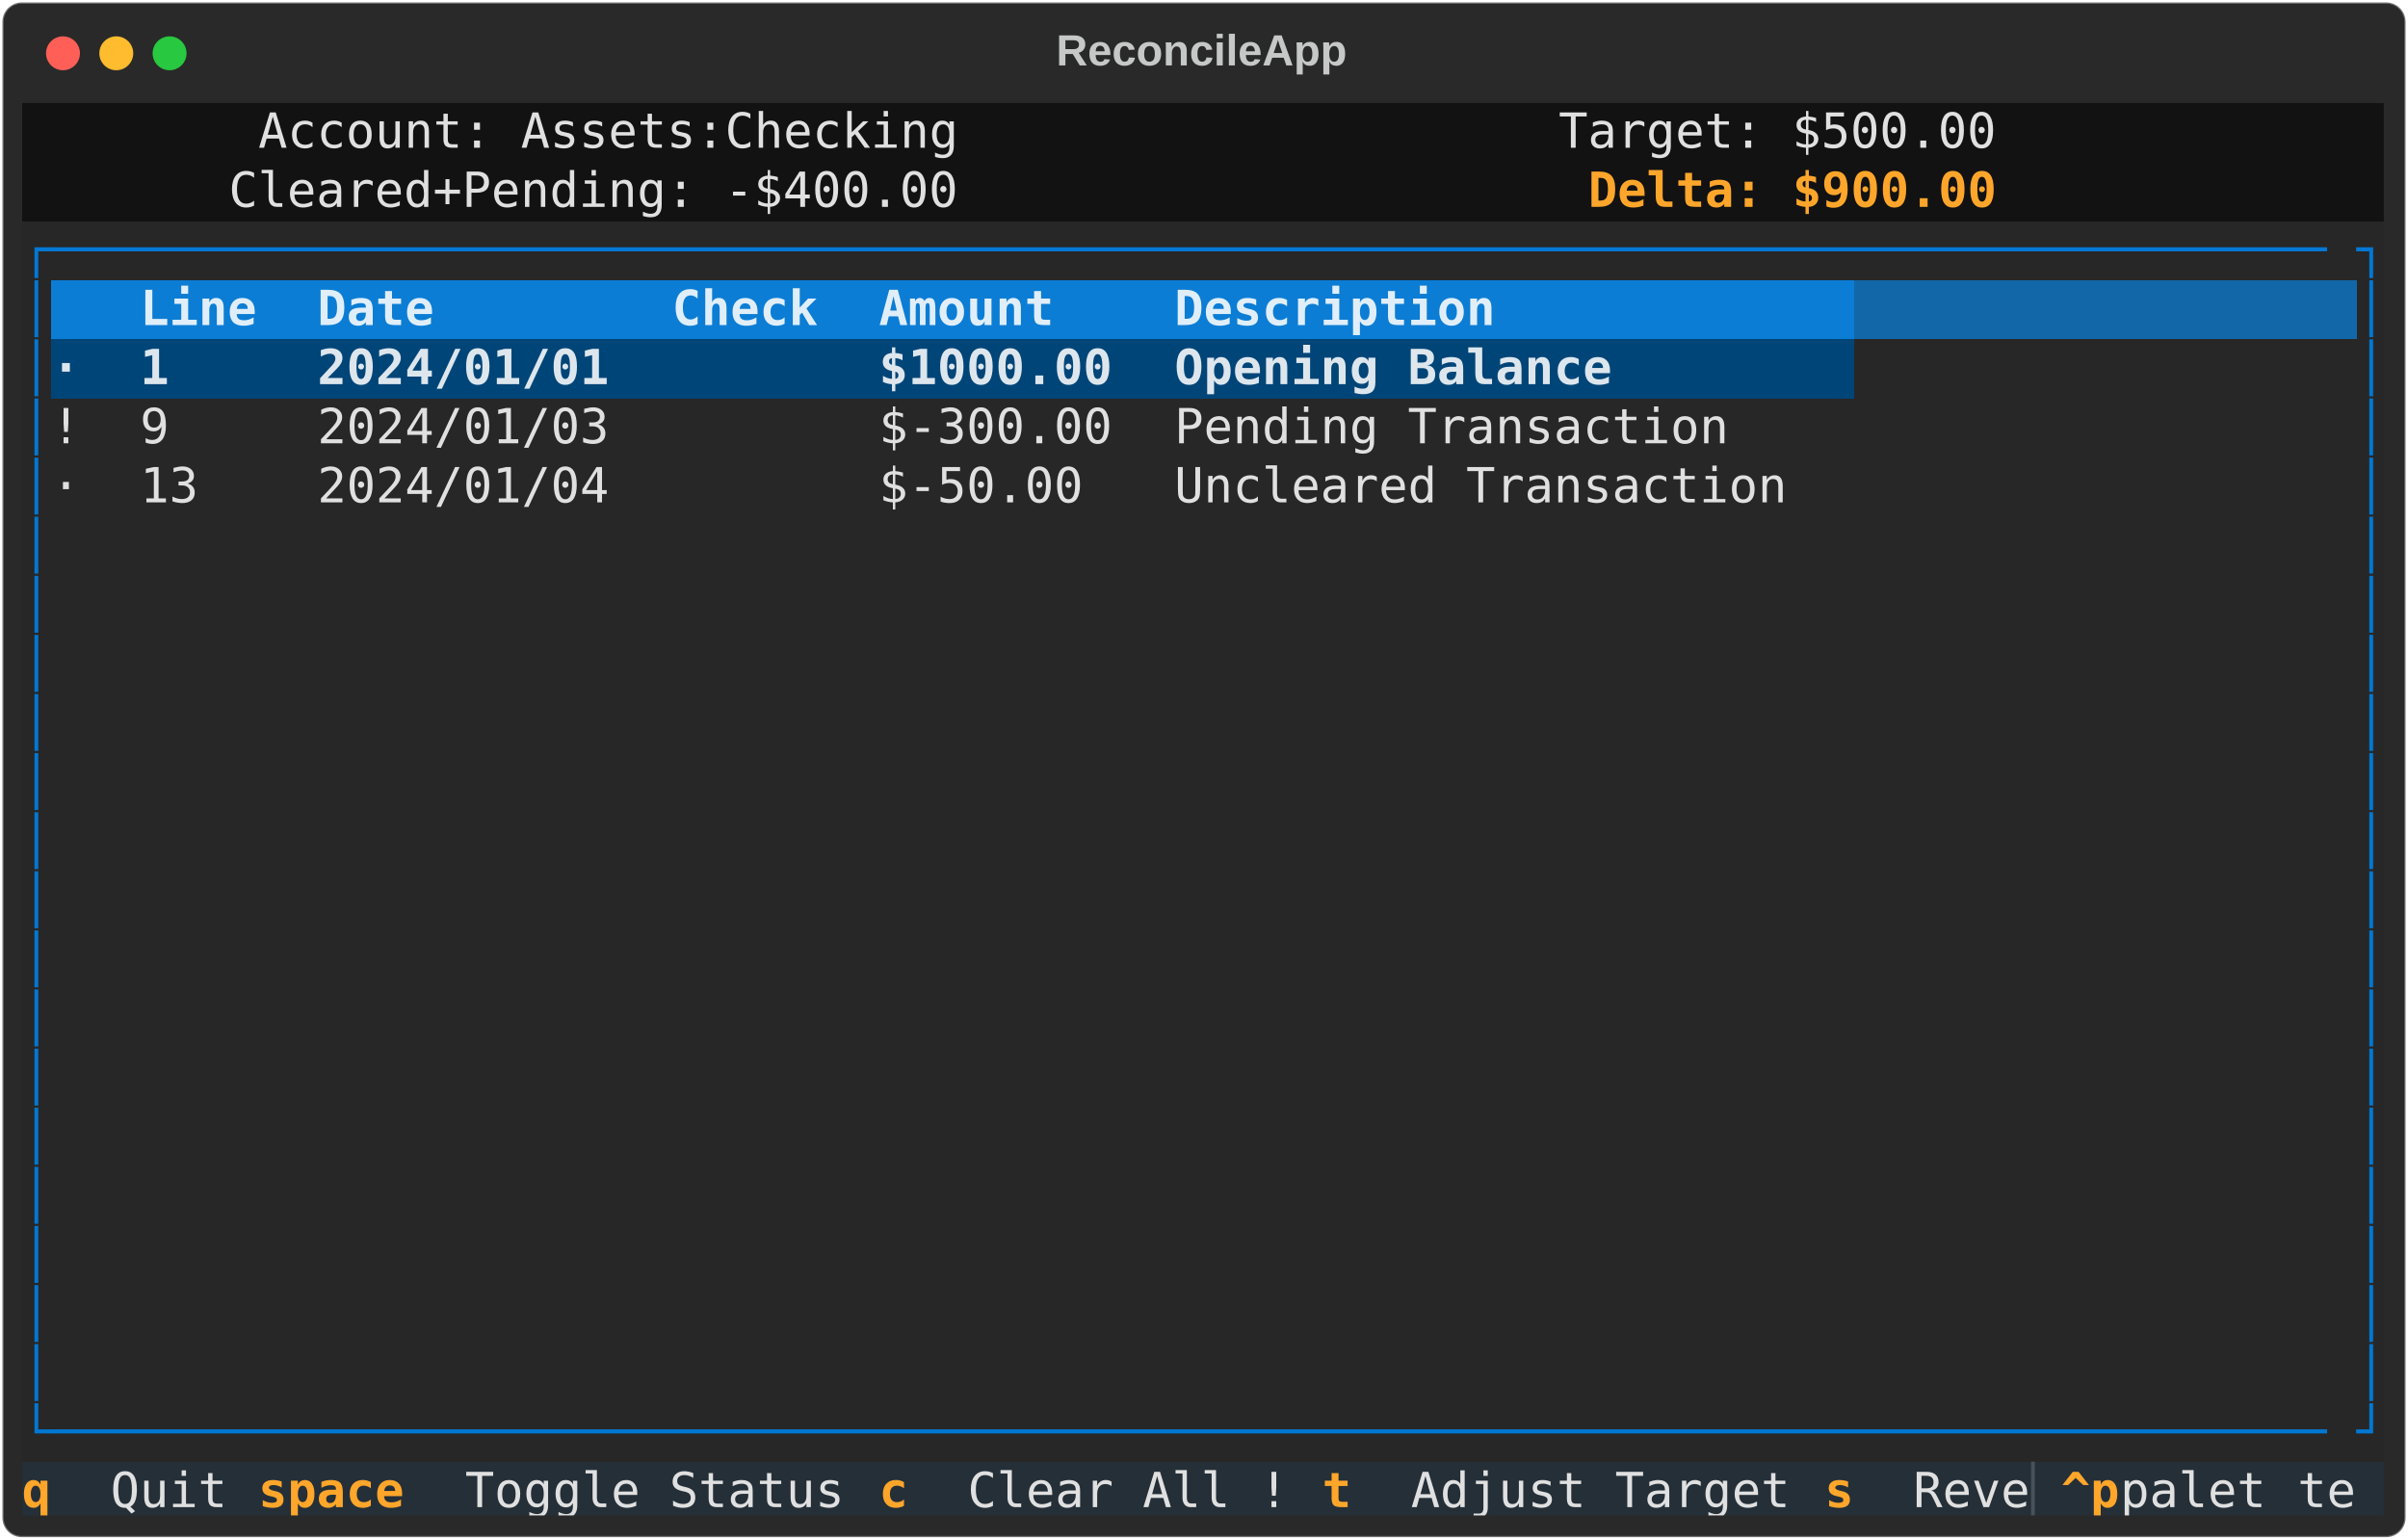
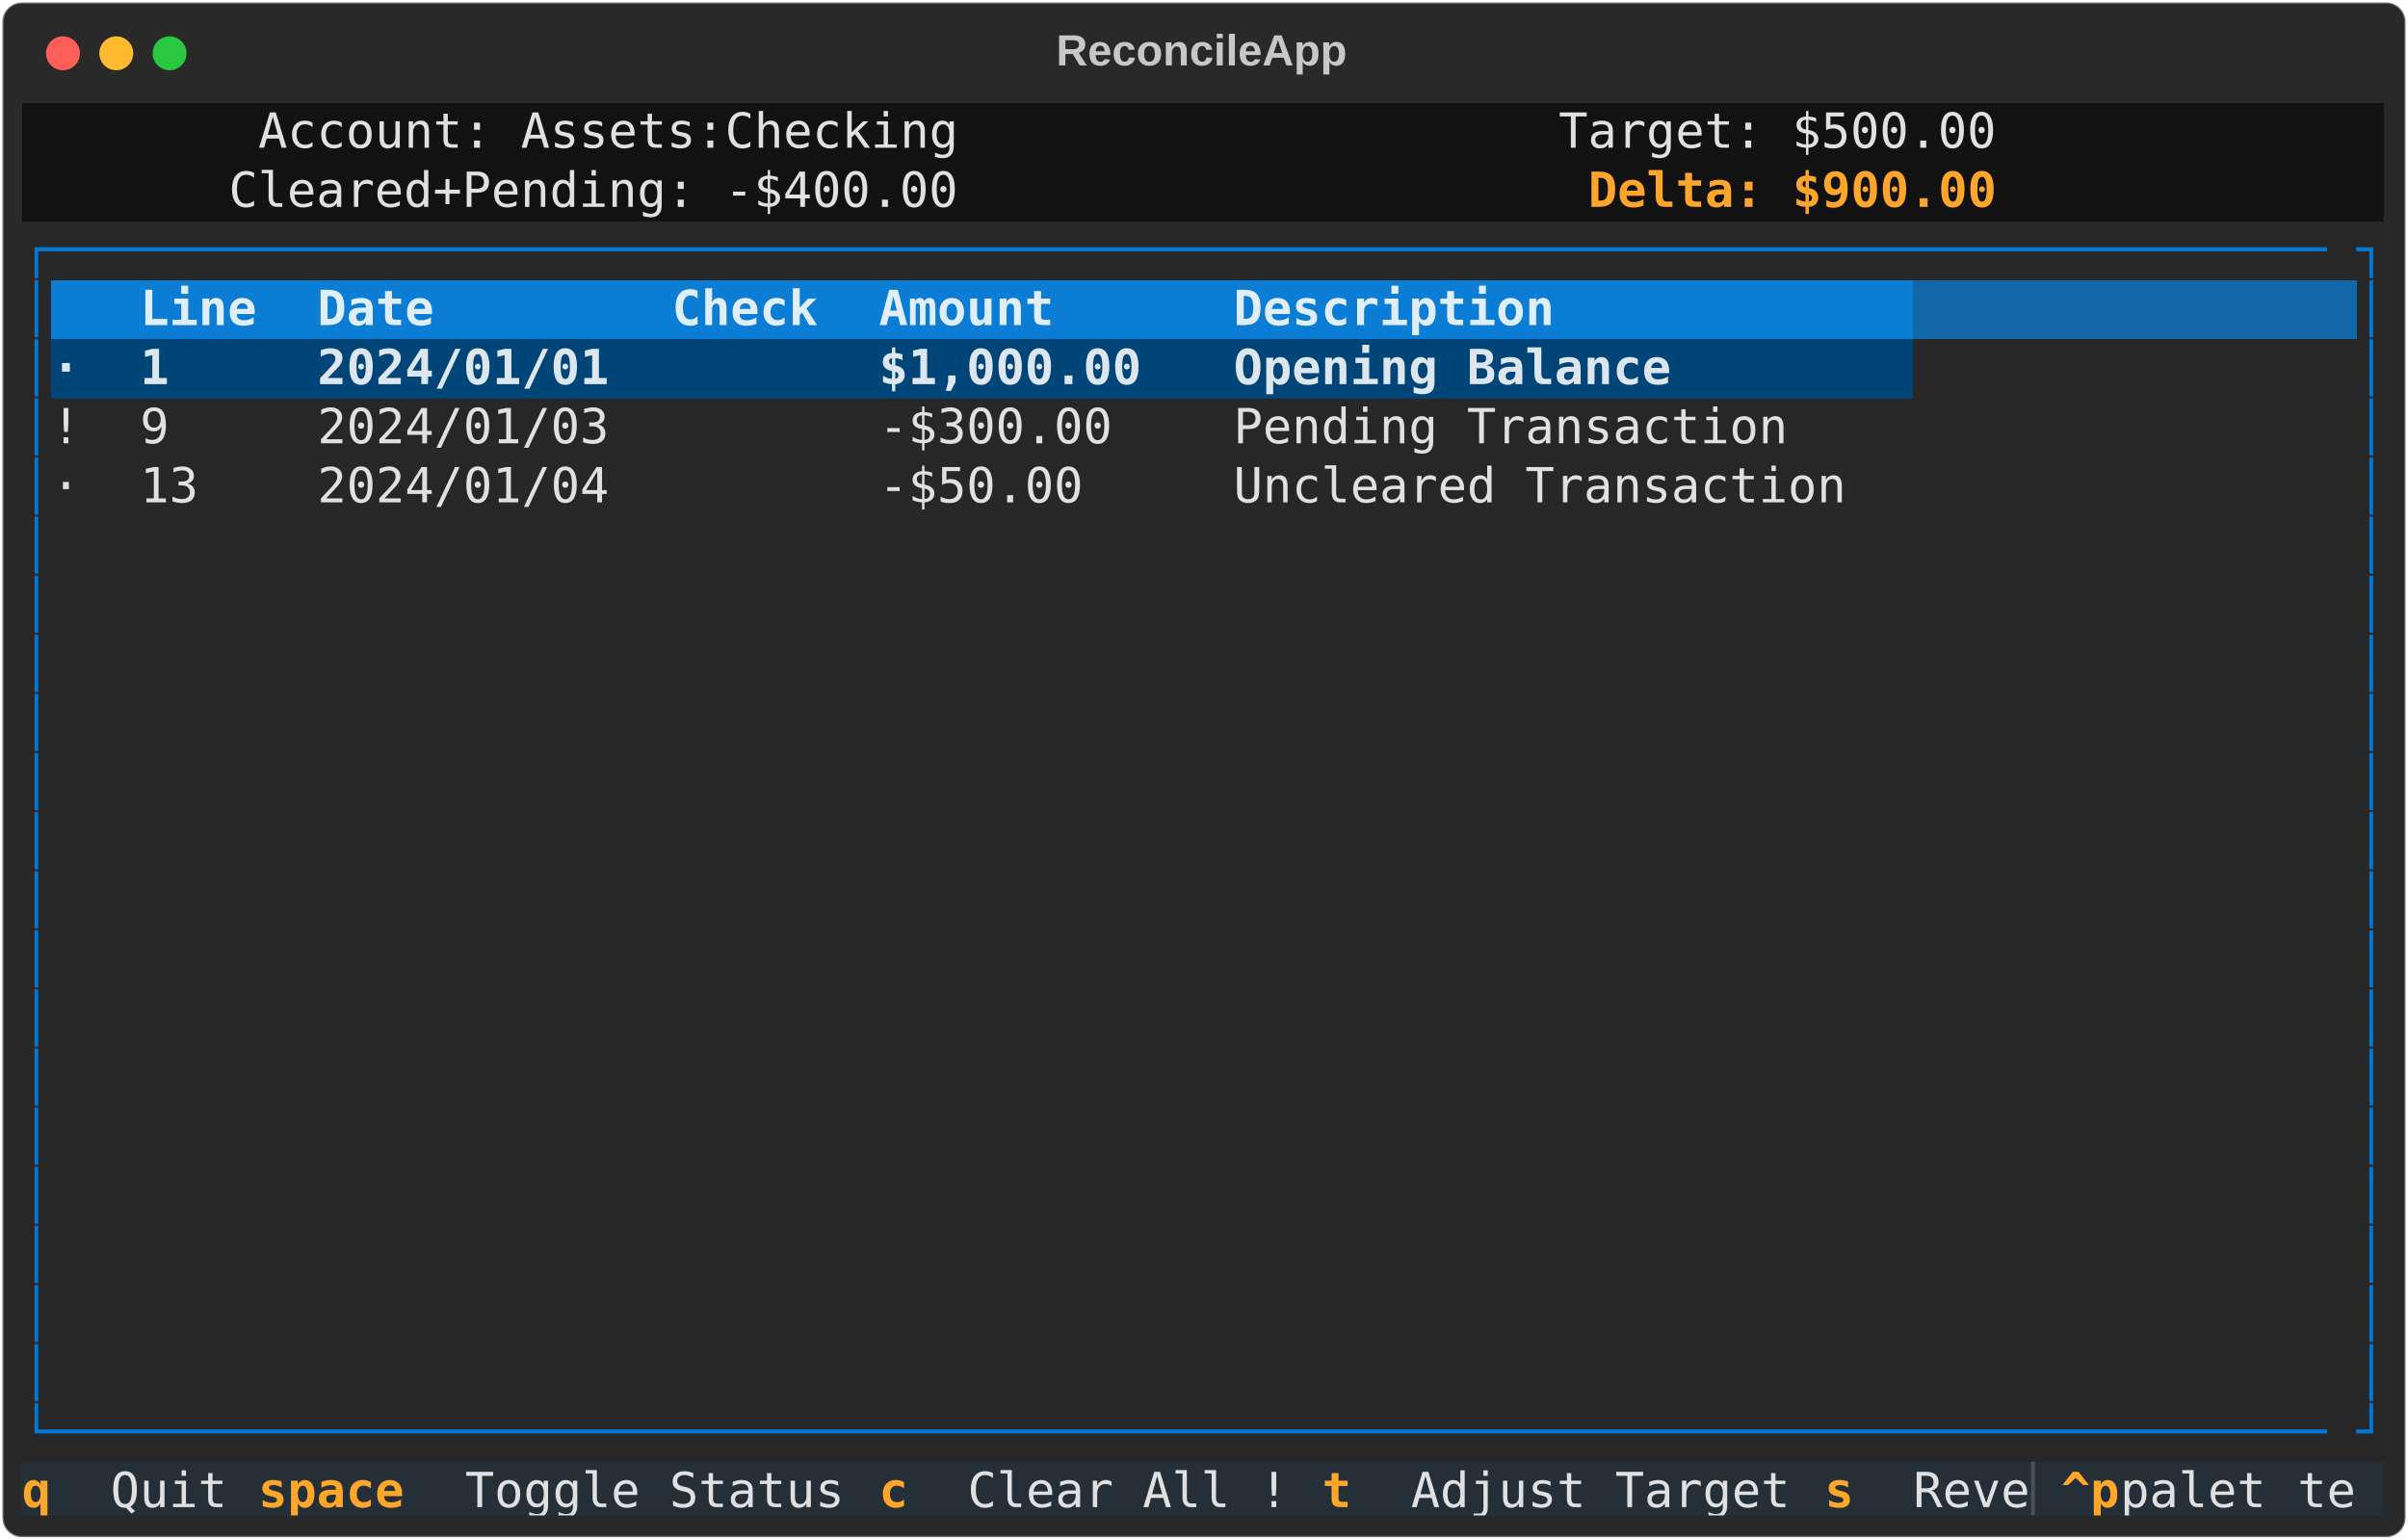
<svg xmlns="http://www.w3.org/2000/svg" class="rich-terminal" viewBox="0 0 994 635.6">
  <style>

    @font-face {
        font-family: "Fira Code";
        src: local("FiraCode-Regular"),
                url("https://cdnjs.cloudflare.com/ajax/libs/firacode/6.2.0/woff2/FiraCode-Regular.woff2") format("woff2"),
                url("https://cdnjs.cloudflare.com/ajax/libs/firacode/6.2.0/woff/FiraCode-Regular.woff") format("woff");
        font-style: normal;
        font-weight: 400;
    }
    @font-face {
        font-family: "Fira Code";
        src: local("FiraCode-Bold"),
                url("https://cdnjs.cloudflare.com/ajax/libs/firacode/6.2.0/woff2/FiraCode-Bold.woff2") format("woff2"),
                url("https://cdnjs.cloudflare.com/ajax/libs/firacode/6.2.0/woff/FiraCode-Bold.woff") format("woff");
        font-style: bold;
        font-weight: 700;
    }

    .terminal-matrix {
        font-family: Fira Code, monospace;
        font-size: 20px;
        line-height: 24.4px;
        font-variant-east-asian: full-width;
    }

    .terminal-title {
        font-size: 18px;
        font-weight: bold;
        font-family: arial;
    }

    .terminal-r1 { fill: #c5c8c6 }
.terminal-r2 { fill: #e0e0e0 }
.terminal-r3 { fill: #fea62b;font-weight: bold }
.terminal-r4 { fill: #0178d4 }
.terminal-r5 { fill: #dfeef9;font-weight: bold }
.terminal-r6 { fill: #dfeef9 }
.terminal-r7 { fill: #dde6ed;font-weight: bold }
.terminal-r8 { fill: #ffa62b;font-weight: bold }
.terminal-r9 { fill: #495259 }
    </style>
  <defs>
    <clipPath id="terminal-clip-terminal">
      <rect x="0" y="0" width="975.0" height="584.6" />
    </clipPath>
    <clipPath id="terminal-line-0">
      <rect x="0" y="1.5" width="976" height="24.65" />
    </clipPath>
    <clipPath id="terminal-line-1">
      <rect x="0" y="25.9" width="976" height="24.65" />
    </clipPath>
    <clipPath id="terminal-line-2">
      <rect x="0" y="50.3" width="976" height="24.65" />
    </clipPath>
    <clipPath id="terminal-line-3">
      <rect x="0" y="74.7" width="976" height="24.65" />
    </clipPath>
    <clipPath id="terminal-line-4">
      <rect x="0" y="99.1" width="976" height="24.65" />
    </clipPath>
    <clipPath id="terminal-line-5">
      <rect x="0" y="123.5" width="976" height="24.65" />
    </clipPath>
    <clipPath id="terminal-line-6">
      <rect x="0" y="147.9" width="976" height="24.65" />
    </clipPath>
    <clipPath id="terminal-line-7">
      <rect x="0" y="172.3" width="976" height="24.65" />
    </clipPath>
    <clipPath id="terminal-line-8">
      <rect x="0" y="196.7" width="976" height="24.65" />
    </clipPath>
    <clipPath id="terminal-line-9">
      <rect x="0" y="221.1" width="976" height="24.65" />
    </clipPath>
    <clipPath id="terminal-line-10">
      <rect x="0" y="245.5" width="976" height="24.65" />
    </clipPath>
    <clipPath id="terminal-line-11">
      <rect x="0" y="269.9" width="976" height="24.65" />
    </clipPath>
    <clipPath id="terminal-line-12">
      <rect x="0" y="294.3" width="976" height="24.65" />
    </clipPath>
    <clipPath id="terminal-line-13">
      <rect x="0" y="318.7" width="976" height="24.65" />
    </clipPath>
    <clipPath id="terminal-line-14">
      <rect x="0" y="343.1" width="976" height="24.65" />
    </clipPath>
    <clipPath id="terminal-line-15">
      <rect x="0" y="367.5" width="976" height="24.65" />
    </clipPath>
    <clipPath id="terminal-line-16">
      <rect x="0" y="391.9" width="976" height="24.65" />
    </clipPath>
    <clipPath id="terminal-line-17">
      <rect x="0" y="416.3" width="976" height="24.65" />
    </clipPath>
    <clipPath id="terminal-line-18">
      <rect x="0" y="440.7" width="976" height="24.65" />
    </clipPath>
    <clipPath id="terminal-line-19">
      <rect x="0" y="465.1" width="976" height="24.65" />
    </clipPath>
    <clipPath id="terminal-line-20">
      <rect x="0" y="489.5" width="976" height="24.65" />
    </clipPath>
    <clipPath id="terminal-line-21">
      <rect x="0" y="513.9" width="976" height="24.65" />
    </clipPath>
    <clipPath id="terminal-line-22">
      <rect x="0" y="538.3" width="976" height="24.65" />
    </clipPath>
  </defs>
  <rect fill="#292929" stroke="rgba(255,255,255,0.35)" stroke-width="1" x="1" y="1" width="992" height="633.6" rx="8" />
  <text class="terminal-title" fill="#c5c8c6" text-anchor="middle" x="496" y="27">ReconcileApp</text>
  <g transform="translate(26,22)">
    <circle cx="0" cy="0" r="7" fill="#ff5f57" />
    <circle cx="22" cy="0" r="7" fill="#febc2e" />
    <circle cx="44" cy="0" r="7" fill="#28c840" />
  </g>
  <g transform="translate(9, 41)" clip-path="url(#terminal-clip-terminal)">
    <rect fill="#121212" x="0" y="1.5" width="97.6" height="24.65" shape-rendering="crispEdges" />
    <rect fill="#121212" x="97.6" y="1.5" width="292.8" height="24.65" shape-rendering="crispEdges" />
    <rect fill="#121212" x="390.4" y="1.5" width="97.6" height="24.65" shape-rendering="crispEdges" />
    <rect fill="#121212" x="488" y="1.5" width="146.4" height="24.65" shape-rendering="crispEdges" />
    <rect fill="#121212" x="634.4" y="1.5" width="183" height="24.65" shape-rendering="crispEdges" />
    <rect fill="#121212" x="817.4" y="1.5" width="158.6" height="24.65" shape-rendering="crispEdges" />
    <rect fill="#121212" x="0" y="25.9" width="85.4" height="24.65" shape-rendering="crispEdges" />
    <rect fill="#121212" x="85.4" y="25.9" width="305" height="24.65" shape-rendering="crispEdges" />
    <rect fill="#121212" x="390.4" y="25.9" width="97.6" height="24.65" shape-rendering="crispEdges" />
    <rect fill="#121212" x="488" y="25.9" width="158.6" height="24.65" shape-rendering="crispEdges" />
    <rect fill="#121212" x="646.6" y="25.9" width="170.8" height="24.65" shape-rendering="crispEdges" />
    <rect fill="#121212" x="817.4" y="25.9" width="158.6" height="24.65" shape-rendering="crispEdges" />
    <rect fill="#272727" x="0" y="50.3" width="12.2" height="24.65" shape-rendering="crispEdges" />
    <rect fill="#272727" x="12.2" y="50.3" width="951.6" height="24.65" shape-rendering="crispEdges" />
    <rect fill="#272727" x="963.8" y="50.3" width="12.2" height="24.65" shape-rendering="crispEdges" />
    <rect fill="#272727" x="0" y="74.7" width="12.2" height="24.65" shape-rendering="crispEdges" />
    <rect fill="#0c7dd4" x="12.2" y="74.7" width="36.6" height="24.65" shape-rendering="crispEdges" />
    <rect fill="#0c7dd4" x="48.8" y="74.7" width="73.2" height="24.65" shape-rendering="crispEdges" />
    <rect fill="#0c7dd4" x="122" y="74.7" width="146.4" height="24.65" shape-rendering="crispEdges" />
    <rect fill="#0c7dd4" x="268.4" y="74.7" width="85.4" height="24.65" shape-rendering="crispEdges" />
-     <rect fill="#0c7dd4" x="353.8" y="74.7" width="122" height="24.65" shape-rendering="crispEdges" />
-     <rect fill="#0c7dd4" x="475.8" y="74.7" width="280.6" height="24.65" shape-rendering="crispEdges" />
-     <rect fill="#1267a8" x="756.4" y="74.7" width="207.4" height="24.65" shape-rendering="crispEdges" />
+     <rect fill="#0c7dd4" x="353.8" y="74.7" width="146.4" height="24.65" shape-rendering="crispEdges" />
+     <rect fill="#0c7dd4" x="500.2" y="74.7" width="280.6" height="24.65" shape-rendering="crispEdges" />
+     <rect fill="#1267a8" x="780.8" y="74.7" width="183" height="24.65" shape-rendering="crispEdges" />
    <rect fill="#272727" x="963.8" y="74.7" width="12.2" height="24.65" shape-rendering="crispEdges" />
    <rect fill="#272727" x="0" y="99.1" width="12.2" height="24.65" shape-rendering="crispEdges" />
    <rect fill="#004578" x="12.2" y="99.1" width="36.6" height="24.65" shape-rendering="crispEdges" />
    <rect fill="#004578" x="48.8" y="99.1" width="73.2" height="24.65" shape-rendering="crispEdges" />
    <rect fill="#004578" x="122" y="99.1" width="146.4" height="24.65" shape-rendering="crispEdges" />
    <rect fill="#004578" x="268.4" y="99.1" width="85.4" height="24.65" shape-rendering="crispEdges" />
-     <rect fill="#004578" x="353.8" y="99.1" width="122" height="24.65" shape-rendering="crispEdges" />
-     <rect fill="#004578" x="475.8" y="99.1" width="280.6" height="24.65" shape-rendering="crispEdges" />
-     <rect fill="#272727" x="756.4" y="99.1" width="207.4" height="24.65" shape-rendering="crispEdges" />
+     <rect fill="#004578" x="353.8" y="99.1" width="146.4" height="24.65" shape-rendering="crispEdges" />
+     <rect fill="#004578" x="500.2" y="99.1" width="280.6" height="24.65" shape-rendering="crispEdges" />
+     <rect fill="#272727" x="780.8" y="99.1" width="183" height="24.65" shape-rendering="crispEdges" />
    <rect fill="#272727" x="963.8" y="99.1" width="12.2" height="24.65" shape-rendering="crispEdges" />
    <rect fill="#272727" x="0" y="123.5" width="12.2" height="24.65" shape-rendering="crispEdges" />
    <rect fill="#272727" x="12.2" y="123.5" width="36.6" height="24.65" shape-rendering="crispEdges" />
    <rect fill="#272727" x="48.8" y="123.5" width="73.2" height="24.65" shape-rendering="crispEdges" />
    <rect fill="#272727" x="122" y="123.5" width="146.4" height="24.65" shape-rendering="crispEdges" />
    <rect fill="#272727" x="268.4" y="123.5" width="85.4" height="24.65" shape-rendering="crispEdges" />
-     <rect fill="#272727" x="353.8" y="123.5" width="122" height="24.65" shape-rendering="crispEdges" />
-     <rect fill="#272727" x="475.8" y="123.5" width="280.6" height="24.65" shape-rendering="crispEdges" />
-     <rect fill="#272727" x="756.4" y="123.5" width="207.4" height="24.65" shape-rendering="crispEdges" />
+     <rect fill="#272727" x="353.8" y="123.5" width="146.4" height="24.65" shape-rendering="crispEdges" />
+     <rect fill="#272727" x="500.2" y="123.5" width="280.6" height="24.65" shape-rendering="crispEdges" />
+     <rect fill="#272727" x="780.8" y="123.5" width="183" height="24.65" shape-rendering="crispEdges" />
    <rect fill="#272727" x="963.8" y="123.5" width="12.2" height="24.65" shape-rendering="crispEdges" />
    <rect fill="#272727" x="0" y="147.9" width="12.2" height="24.65" shape-rendering="crispEdges" />
    <rect fill="#272727" x="12.2" y="147.9" width="36.6" height="24.65" shape-rendering="crispEdges" />
    <rect fill="#272727" x="48.8" y="147.9" width="73.2" height="24.65" shape-rendering="crispEdges" />
    <rect fill="#272727" x="122" y="147.9" width="146.4" height="24.65" shape-rendering="crispEdges" />
    <rect fill="#272727" x="268.4" y="147.9" width="85.4" height="24.65" shape-rendering="crispEdges" />
-     <rect fill="#272727" x="353.8" y="147.9" width="122" height="24.65" shape-rendering="crispEdges" />
-     <rect fill="#272727" x="475.8" y="147.9" width="280.6" height="24.65" shape-rendering="crispEdges" />
-     <rect fill="#272727" x="756.4" y="147.9" width="207.4" height="24.65" shape-rendering="crispEdges" />
+     <rect fill="#272727" x="353.8" y="147.9" width="146.4" height="24.65" shape-rendering="crispEdges" />
+     <rect fill="#272727" x="500.2" y="147.9" width="280.6" height="24.65" shape-rendering="crispEdges" />
+     <rect fill="#272727" x="780.8" y="147.9" width="183" height="24.65" shape-rendering="crispEdges" />
    <rect fill="#272727" x="963.8" y="147.9" width="12.2" height="24.65" shape-rendering="crispEdges" />
    <rect fill="#272727" x="0" y="172.3" width="12.2" height="24.65" shape-rendering="crispEdges" />
    <rect fill="#272727" x="12.2" y="172.3" width="951.6" height="24.65" shape-rendering="crispEdges" />
    <rect fill="#272727" x="963.8" y="172.3" width="12.2" height="24.65" shape-rendering="crispEdges" />
    <rect fill="#272727" x="0" y="196.7" width="12.2" height="24.65" shape-rendering="crispEdges" />
    <rect fill="#272727" x="12.2" y="196.7" width="951.6" height="24.65" shape-rendering="crispEdges" />
    <rect fill="#272727" x="963.8" y="196.7" width="12.2" height="24.65" shape-rendering="crispEdges" />
    <rect fill="#272727" x="0" y="221.1" width="12.2" height="24.65" shape-rendering="crispEdges" />
    <rect fill="#272727" x="12.2" y="221.1" width="951.6" height="24.65" shape-rendering="crispEdges" />
    <rect fill="#272727" x="963.8" y="221.1" width="12.2" height="24.65" shape-rendering="crispEdges" />
    <rect fill="#272727" x="0" y="245.5" width="12.2" height="24.65" shape-rendering="crispEdges" />
    <rect fill="#272727" x="12.2" y="245.5" width="951.6" height="24.65" shape-rendering="crispEdges" />
    <rect fill="#272727" x="963.8" y="245.5" width="12.2" height="24.65" shape-rendering="crispEdges" />
    <rect fill="#272727" x="0" y="269.9" width="12.2" height="24.65" shape-rendering="crispEdges" />
    <rect fill="#272727" x="12.2" y="269.9" width="951.6" height="24.65" shape-rendering="crispEdges" />
    <rect fill="#272727" x="963.8" y="269.9" width="12.2" height="24.65" shape-rendering="crispEdges" />
    <rect fill="#272727" x="0" y="294.3" width="12.2" height="24.65" shape-rendering="crispEdges" />
    <rect fill="#272727" x="12.2" y="294.3" width="951.6" height="24.65" shape-rendering="crispEdges" />
    <rect fill="#272727" x="963.8" y="294.3" width="12.2" height="24.65" shape-rendering="crispEdges" />
    <rect fill="#272727" x="0" y="318.7" width="12.2" height="24.65" shape-rendering="crispEdges" />
    <rect fill="#272727" x="12.2" y="318.7" width="951.6" height="24.65" shape-rendering="crispEdges" />
    <rect fill="#272727" x="963.8" y="318.7" width="12.2" height="24.65" shape-rendering="crispEdges" />
    <rect fill="#272727" x="0" y="343.1" width="12.2" height="24.65" shape-rendering="crispEdges" />
    <rect fill="#272727" x="12.2" y="343.1" width="951.6" height="24.65" shape-rendering="crispEdges" />
    <rect fill="#272727" x="963.8" y="343.1" width="12.2" height="24.65" shape-rendering="crispEdges" />
    <rect fill="#272727" x="0" y="367.5" width="12.2" height="24.65" shape-rendering="crispEdges" />
    <rect fill="#272727" x="12.2" y="367.5" width="951.6" height="24.65" shape-rendering="crispEdges" />
    <rect fill="#272727" x="963.8" y="367.5" width="12.2" height="24.65" shape-rendering="crispEdges" />
    <rect fill="#272727" x="0" y="391.9" width="12.2" height="24.65" shape-rendering="crispEdges" />
    <rect fill="#272727" x="12.2" y="391.9" width="951.6" height="24.65" shape-rendering="crispEdges" />
    <rect fill="#272727" x="963.8" y="391.9" width="12.2" height="24.65" shape-rendering="crispEdges" />
    <rect fill="#272727" x="0" y="416.3" width="12.2" height="24.65" shape-rendering="crispEdges" />
    <rect fill="#272727" x="12.2" y="416.3" width="951.6" height="24.65" shape-rendering="crispEdges" />
    <rect fill="#272727" x="963.8" y="416.3" width="12.2" height="24.65" shape-rendering="crispEdges" />
    <rect fill="#272727" x="0" y="440.7" width="12.2" height="24.65" shape-rendering="crispEdges" />
    <rect fill="#272727" x="12.2" y="440.7" width="951.6" height="24.65" shape-rendering="crispEdges" />
    <rect fill="#272727" x="963.8" y="440.7" width="12.2" height="24.65" shape-rendering="crispEdges" />
    <rect fill="#272727" x="0" y="465.1" width="12.2" height="24.65" shape-rendering="crispEdges" />
    <rect fill="#272727" x="12.2" y="465.1" width="951.6" height="24.65" shape-rendering="crispEdges" />
    <rect fill="#272727" x="963.8" y="465.1" width="12.2" height="24.65" shape-rendering="crispEdges" />
    <rect fill="#272727" x="0" y="489.5" width="12.2" height="24.65" shape-rendering="crispEdges" />
    <rect fill="#272727" x="12.2" y="489.5" width="951.6" height="24.65" shape-rendering="crispEdges" />
    <rect fill="#272727" x="963.8" y="489.5" width="12.2" height="24.65" shape-rendering="crispEdges" />
    <rect fill="#272727" x="0" y="513.9" width="12.2" height="24.65" shape-rendering="crispEdges" />
    <rect fill="#272727" x="12.2" y="513.9" width="951.6" height="24.65" shape-rendering="crispEdges" />
    <rect fill="#272727" x="963.8" y="513.9" width="12.2" height="24.65" shape-rendering="crispEdges" />
    <rect fill="#272727" x="0" y="538.3" width="12.2" height="24.65" shape-rendering="crispEdges" />
    <rect fill="#272727" x="12.2" y="538.3" width="951.6" height="24.65" shape-rendering="crispEdges" />
    <rect fill="#272727" x="963.8" y="538.3" width="12.2" height="24.65" shape-rendering="crispEdges" />
    <rect fill="#242f38" x="0" y="562.7" width="36.6" height="24.65" shape-rendering="crispEdges" />
    <rect fill="#242f38" x="36.6" y="562.7" width="61" height="24.65" shape-rendering="crispEdges" />
    <rect fill="#242f38" x="97.6" y="562.7" width="85.4" height="24.65" shape-rendering="crispEdges" />
    <rect fill="#242f38" x="183" y="562.7" width="170.8" height="24.65" shape-rendering="crispEdges" />
    <rect fill="#242f38" x="353.8" y="562.7" width="36.6" height="24.65" shape-rendering="crispEdges" />
    <rect fill="#242f38" x="390.4" y="562.7" width="146.4" height="24.65" shape-rendering="crispEdges" />
    <rect fill="#242f38" x="536.8" y="562.7" width="36.6" height="24.65" shape-rendering="crispEdges" />
    <rect fill="#242f38" x="573.4" y="562.7" width="170.8" height="24.65" shape-rendering="crispEdges" />
    <rect fill="#242f38" x="744.2" y="562.7" width="36.6" height="24.65" shape-rendering="crispEdges" />
    <rect fill="#242f38" x="780.8" y="562.7" width="48.8" height="24.65" shape-rendering="crispEdges" />
    <rect fill="#242f38" x="829.6" y="562.7" width="12.2" height="24.65" shape-rendering="crispEdges" />
    <rect fill="#242f38" x="841.8" y="562.7" width="24.4" height="24.65" shape-rendering="crispEdges" />
    <rect fill="#242f38" x="866.2" y="562.7" width="73.2" height="24.65" shape-rendering="crispEdges" />
    <rect fill="#242f38" x="939.4" y="562.7" width="24.4" height="24.65" shape-rendering="crispEdges" />
    <rect fill="#242f38" x="963.8" y="562.7" width="12.2" height="24.65" shape-rendering="crispEdges" />
    <g class="terminal-matrix">
      <text class="terminal-r2" x="97.6" y="20" textLength="292.8" clip-path="url(#terminal-line-0)">Account: Assets:Checking</text>
      <text class="terminal-r2" x="634.4" y="20" textLength="183" clip-path="url(#terminal-line-0)">Target: $500.00</text>
      <text class="terminal-r1" x="976" y="20" textLength="12.2" clip-path="url(#terminal-line-0)">
</text>
      <text class="terminal-r2" x="85.4" y="44.4" textLength="305" clip-path="url(#terminal-line-1)">Cleared+Pending: -$400.00</text>
      <text class="terminal-r3" x="646.6" y="44.4" textLength="170.8" clip-path="url(#terminal-line-1)">Delta: $900.00</text>
      <text class="terminal-r1" x="976" y="44.4" textLength="12.2" clip-path="url(#terminal-line-1)">
</text>
      <text class="terminal-r4" x="0" y="68.8" textLength="12.2" clip-path="url(#terminal-line-2)">┌</text>
      <text class="terminal-r4" x="12.2" y="68.8" textLength="951.6" clip-path="url(#terminal-line-2)">──────────────────────────────────────────────────────────────────────────────</text>
      <text class="terminal-r4" x="963.8" y="68.8" textLength="12.2" clip-path="url(#terminal-line-2)">┐</text>
      <text class="terminal-r1" x="976" y="68.8" textLength="12.2" clip-path="url(#terminal-line-2)">
</text>
      <text class="terminal-r4" x="0" y="93.2" textLength="12.2" clip-path="url(#terminal-line-3)">│</text>
      <text class="terminal-r5" x="48.8" y="93.2" textLength="73.2" clip-path="url(#terminal-line-3)"> Line </text>
      <text class="terminal-r5" x="122" y="93.2" textLength="146.4" clip-path="url(#terminal-line-3)"> Date       </text>
      <text class="terminal-r5" x="268.4" y="93.2" textLength="85.4" clip-path="url(#terminal-line-3)"> Check </text>
-       <text class="terminal-r5" x="353.8" y="93.2" textLength="122" clip-path="url(#terminal-line-3)"> Amount   </text>
-       <text class="terminal-r5" x="475.8" y="93.2" textLength="280.6" clip-path="url(#terminal-line-3)"> Description           </text>
+       <text class="terminal-r5" x="353.8" y="93.2" textLength="146.4" clip-path="url(#terminal-line-3)"> Amount     </text>
+       <text class="terminal-r5" x="500.2" y="93.2" textLength="280.6" clip-path="url(#terminal-line-3)"> Description           </text>
      <text class="terminal-r4" x="963.8" y="93.2" textLength="12.2" clip-path="url(#terminal-line-3)">│</text>
      <text class="terminal-r1" x="976" y="93.2" textLength="12.2" clip-path="url(#terminal-line-3)">
</text>
      <text class="terminal-r4" x="0" y="117.6" textLength="12.2" clip-path="url(#terminal-line-4)">│</text>
      <text class="terminal-r7" x="12.2" y="117.6" textLength="36.6" clip-path="url(#terminal-line-4)"> · </text>
      <text class="terminal-r7" x="48.8" y="117.6" textLength="73.2" clip-path="url(#terminal-line-4)"> 1    </text>
      <text class="terminal-r7" x="122" y="117.6" textLength="146.4" clip-path="url(#terminal-line-4)"> 2024/01/01 </text>
-       <text class="terminal-r7" x="353.8" y="117.6" textLength="122" clip-path="url(#terminal-line-4)"> $1000.00 </text>
-       <text class="terminal-r7" x="475.8" y="117.6" textLength="280.6" clip-path="url(#terminal-line-4)"> Opening Balance       </text>
+       <text class="terminal-r7" x="353.8" y="117.6" textLength="146.4" clip-path="url(#terminal-line-4)">  $1,000.00 </text>
+       <text class="terminal-r7" x="500.2" y="117.6" textLength="280.6" clip-path="url(#terminal-line-4)"> Opening Balance       </text>
      <text class="terminal-r4" x="963.8" y="117.6" textLength="12.2" clip-path="url(#terminal-line-4)">│</text>
      <text class="terminal-r1" x="976" y="117.6" textLength="12.2" clip-path="url(#terminal-line-4)">
</text>
      <text class="terminal-r4" x="0" y="142" textLength="12.2" clip-path="url(#terminal-line-5)">│</text>
      <text class="terminal-r2" x="12.2" y="142" textLength="36.6" clip-path="url(#terminal-line-5)"> ! </text>
      <text class="terminal-r2" x="48.8" y="142" textLength="73.2" clip-path="url(#terminal-line-5)"> 9    </text>
      <text class="terminal-r2" x="122" y="142" textLength="146.4" clip-path="url(#terminal-line-5)"> 2024/01/03 </text>
-       <text class="terminal-r2" x="353.8" y="142" textLength="122" clip-path="url(#terminal-line-5)"> $-300.00 </text>
-       <text class="terminal-r2" x="475.8" y="142" textLength="280.6" clip-path="url(#terminal-line-5)"> Pending Transaction   </text>
+       <text class="terminal-r2" x="353.8" y="142" textLength="146.4" clip-path="url(#terminal-line-5)"> -$300.00   </text>
+       <text class="terminal-r2" x="500.2" y="142" textLength="280.6" clip-path="url(#terminal-line-5)"> Pending Transaction   </text>
      <text class="terminal-r4" x="963.8" y="142" textLength="12.2" clip-path="url(#terminal-line-5)">│</text>
      <text class="terminal-r1" x="976" y="142" textLength="12.2" clip-path="url(#terminal-line-5)">
</text>
      <text class="terminal-r4" x="0" y="166.4" textLength="12.2" clip-path="url(#terminal-line-6)">│</text>
      <text class="terminal-r2" x="12.2" y="166.4" textLength="36.6" clip-path="url(#terminal-line-6)"> · </text>
      <text class="terminal-r2" x="48.8" y="166.4" textLength="73.2" clip-path="url(#terminal-line-6)"> 13   </text>
      <text class="terminal-r2" x="122" y="166.4" textLength="146.4" clip-path="url(#terminal-line-6)"> 2024/01/04 </text>
-       <text class="terminal-r2" x="353.8" y="166.4" textLength="122" clip-path="url(#terminal-line-6)"> $-50.00  </text>
-       <text class="terminal-r2" x="475.8" y="166.4" textLength="280.6" clip-path="url(#terminal-line-6)"> Uncleared Transaction </text>
+       <text class="terminal-r2" x="353.8" y="166.4" textLength="146.4" clip-path="url(#terminal-line-6)"> -$50.00    </text>
+       <text class="terminal-r2" x="500.2" y="166.4" textLength="280.6" clip-path="url(#terminal-line-6)"> Uncleared Transaction </text>
      <text class="terminal-r4" x="963.8" y="166.4" textLength="12.2" clip-path="url(#terminal-line-6)">│</text>
      <text class="terminal-r1" x="976" y="166.4" textLength="12.2" clip-path="url(#terminal-line-6)">
</text>
      <text class="terminal-r4" x="0" y="190.8" textLength="12.2" clip-path="url(#terminal-line-7)">│</text>
      <text class="terminal-r4" x="963.8" y="190.8" textLength="12.2" clip-path="url(#terminal-line-7)">│</text>
      <text class="terminal-r1" x="976" y="190.8" textLength="12.2" clip-path="url(#terminal-line-7)">
</text>
      <text class="terminal-r4" x="0" y="215.2" textLength="12.2" clip-path="url(#terminal-line-8)">│</text>
      <text class="terminal-r4" x="963.8" y="215.2" textLength="12.2" clip-path="url(#terminal-line-8)">│</text>
      <text class="terminal-r1" x="976" y="215.2" textLength="12.2" clip-path="url(#terminal-line-8)">
</text>
      <text class="terminal-r4" x="0" y="239.6" textLength="12.2" clip-path="url(#terminal-line-9)">│</text>
      <text class="terminal-r4" x="963.8" y="239.6" textLength="12.2" clip-path="url(#terminal-line-9)">│</text>
      <text class="terminal-r1" x="976" y="239.6" textLength="12.2" clip-path="url(#terminal-line-9)">
</text>
      <text class="terminal-r4" x="0" y="264" textLength="12.2" clip-path="url(#terminal-line-10)">│</text>
      <text class="terminal-r4" x="963.8" y="264" textLength="12.2" clip-path="url(#terminal-line-10)">│</text>
      <text class="terminal-r1" x="976" y="264" textLength="12.2" clip-path="url(#terminal-line-10)">
</text>
      <text class="terminal-r4" x="0" y="288.4" textLength="12.2" clip-path="url(#terminal-line-11)">│</text>
      <text class="terminal-r4" x="963.8" y="288.4" textLength="12.2" clip-path="url(#terminal-line-11)">│</text>
      <text class="terminal-r1" x="976" y="288.4" textLength="12.2" clip-path="url(#terminal-line-11)">
</text>
      <text class="terminal-r4" x="0" y="312.8" textLength="12.2" clip-path="url(#terminal-line-12)">│</text>
      <text class="terminal-r4" x="963.8" y="312.8" textLength="12.2" clip-path="url(#terminal-line-12)">│</text>
      <text class="terminal-r1" x="976" y="312.8" textLength="12.2" clip-path="url(#terminal-line-12)">
</text>
      <text class="terminal-r4" x="0" y="337.2" textLength="12.2" clip-path="url(#terminal-line-13)">│</text>
      <text class="terminal-r4" x="963.8" y="337.2" textLength="12.2" clip-path="url(#terminal-line-13)">│</text>
      <text class="terminal-r1" x="976" y="337.2" textLength="12.2" clip-path="url(#terminal-line-13)">
</text>
      <text class="terminal-r4" x="0" y="361.6" textLength="12.2" clip-path="url(#terminal-line-14)">│</text>
      <text class="terminal-r4" x="963.8" y="361.6" textLength="12.2" clip-path="url(#terminal-line-14)">│</text>
      <text class="terminal-r1" x="976" y="361.6" textLength="12.2" clip-path="url(#terminal-line-14)">
</text>
      <text class="terminal-r4" x="0" y="386" textLength="12.2" clip-path="url(#terminal-line-15)">│</text>
      <text class="terminal-r4" x="963.8" y="386" textLength="12.2" clip-path="url(#terminal-line-15)">│</text>
      <text class="terminal-r1" x="976" y="386" textLength="12.2" clip-path="url(#terminal-line-15)">
</text>
      <text class="terminal-r4" x="0" y="410.4" textLength="12.2" clip-path="url(#terminal-line-16)">│</text>
      <text class="terminal-r4" x="963.8" y="410.4" textLength="12.2" clip-path="url(#terminal-line-16)">│</text>
      <text class="terminal-r1" x="976" y="410.4" textLength="12.2" clip-path="url(#terminal-line-16)">
</text>
      <text class="terminal-r4" x="0" y="434.8" textLength="12.2" clip-path="url(#terminal-line-17)">│</text>
      <text class="terminal-r4" x="963.8" y="434.8" textLength="12.2" clip-path="url(#terminal-line-17)">│</text>
      <text class="terminal-r1" x="976" y="434.8" textLength="12.2" clip-path="url(#terminal-line-17)">
</text>
      <text class="terminal-r4" x="0" y="459.2" textLength="12.2" clip-path="url(#terminal-line-18)">│</text>
      <text class="terminal-r4" x="963.8" y="459.2" textLength="12.2" clip-path="url(#terminal-line-18)">│</text>
      <text class="terminal-r1" x="976" y="459.2" textLength="12.2" clip-path="url(#terminal-line-18)">
</text>
      <text class="terminal-r4" x="0" y="483.6" textLength="12.2" clip-path="url(#terminal-line-19)">│</text>
      <text class="terminal-r4" x="963.8" y="483.6" textLength="12.2" clip-path="url(#terminal-line-19)">│</text>
      <text class="terminal-r1" x="976" y="483.6" textLength="12.2" clip-path="url(#terminal-line-19)">
</text>
      <text class="terminal-r4" x="0" y="508" textLength="12.2" clip-path="url(#terminal-line-20)">│</text>
      <text class="terminal-r4" x="963.8" y="508" textLength="12.2" clip-path="url(#terminal-line-20)">│</text>
      <text class="terminal-r1" x="976" y="508" textLength="12.2" clip-path="url(#terminal-line-20)">
</text>
      <text class="terminal-r4" x="0" y="532.4" textLength="12.2" clip-path="url(#terminal-line-21)">│</text>
      <text class="terminal-r4" x="963.8" y="532.4" textLength="12.2" clip-path="url(#terminal-line-21)">│</text>
      <text class="terminal-r1" x="976" y="532.4" textLength="12.2" clip-path="url(#terminal-line-21)">
</text>
      <text class="terminal-r4" x="0" y="556.8" textLength="12.2" clip-path="url(#terminal-line-22)">└</text>
      <text class="terminal-r4" x="12.2" y="556.8" textLength="951.6" clip-path="url(#terminal-line-22)">──────────────────────────────────────────────────────────────────────────────</text>
      <text class="terminal-r4" x="963.8" y="556.8" textLength="12.2" clip-path="url(#terminal-line-22)">┘</text>
      <text class="terminal-r1" x="976" y="556.8" textLength="12.2" clip-path="url(#terminal-line-22)">
</text>
      <text class="terminal-r8" x="0" y="581.2" textLength="36.6" clip-path="url(#terminal-line-23)"> q </text>
      <text class="terminal-r2" x="36.6" y="581.2" textLength="61" clip-path="url(#terminal-line-23)">Quit </text>
      <text class="terminal-r8" x="97.6" y="581.2" textLength="85.4" clip-path="url(#terminal-line-23)"> space </text>
      <text class="terminal-r2" x="183" y="581.2" textLength="170.8" clip-path="url(#terminal-line-23)">Toggle Status </text>
      <text class="terminal-r8" x="353.8" y="581.2" textLength="36.6" clip-path="url(#terminal-line-23)"> c </text>
      <text class="terminal-r2" x="390.4" y="581.2" textLength="146.4" clip-path="url(#terminal-line-23)">Clear All ! </text>
      <text class="terminal-r8" x="536.8" y="581.2" textLength="36.6" clip-path="url(#terminal-line-23)"> t </text>
      <text class="terminal-r2" x="573.4" y="581.2" textLength="170.8" clip-path="url(#terminal-line-23)">Adjust Target </text>
      <text class="terminal-r8" x="744.2" y="581.2" textLength="36.6" clip-path="url(#terminal-line-23)"> s </text>
      <text class="terminal-r2" x="780.8" y="581.2" textLength="48.8" clip-path="url(#terminal-line-23)">Reve</text>
      <text class="terminal-r9" x="829.6" y="581.2" textLength="12.2" clip-path="url(#terminal-line-23)">▏</text>
      <text class="terminal-r8" x="841.8" y="581.2" textLength="24.4" clip-path="url(#terminal-line-23)">^p</text>
      <text class="terminal-r2" x="866.2" y="581.2" textLength="73.2" clip-path="url(#terminal-line-23)"> palet</text>
      <text class="terminal-r2" x="939.4" y="581.2" textLength="24.4" clip-path="url(#terminal-line-23)">te</text>
    </g>
  </g>
</svg>
